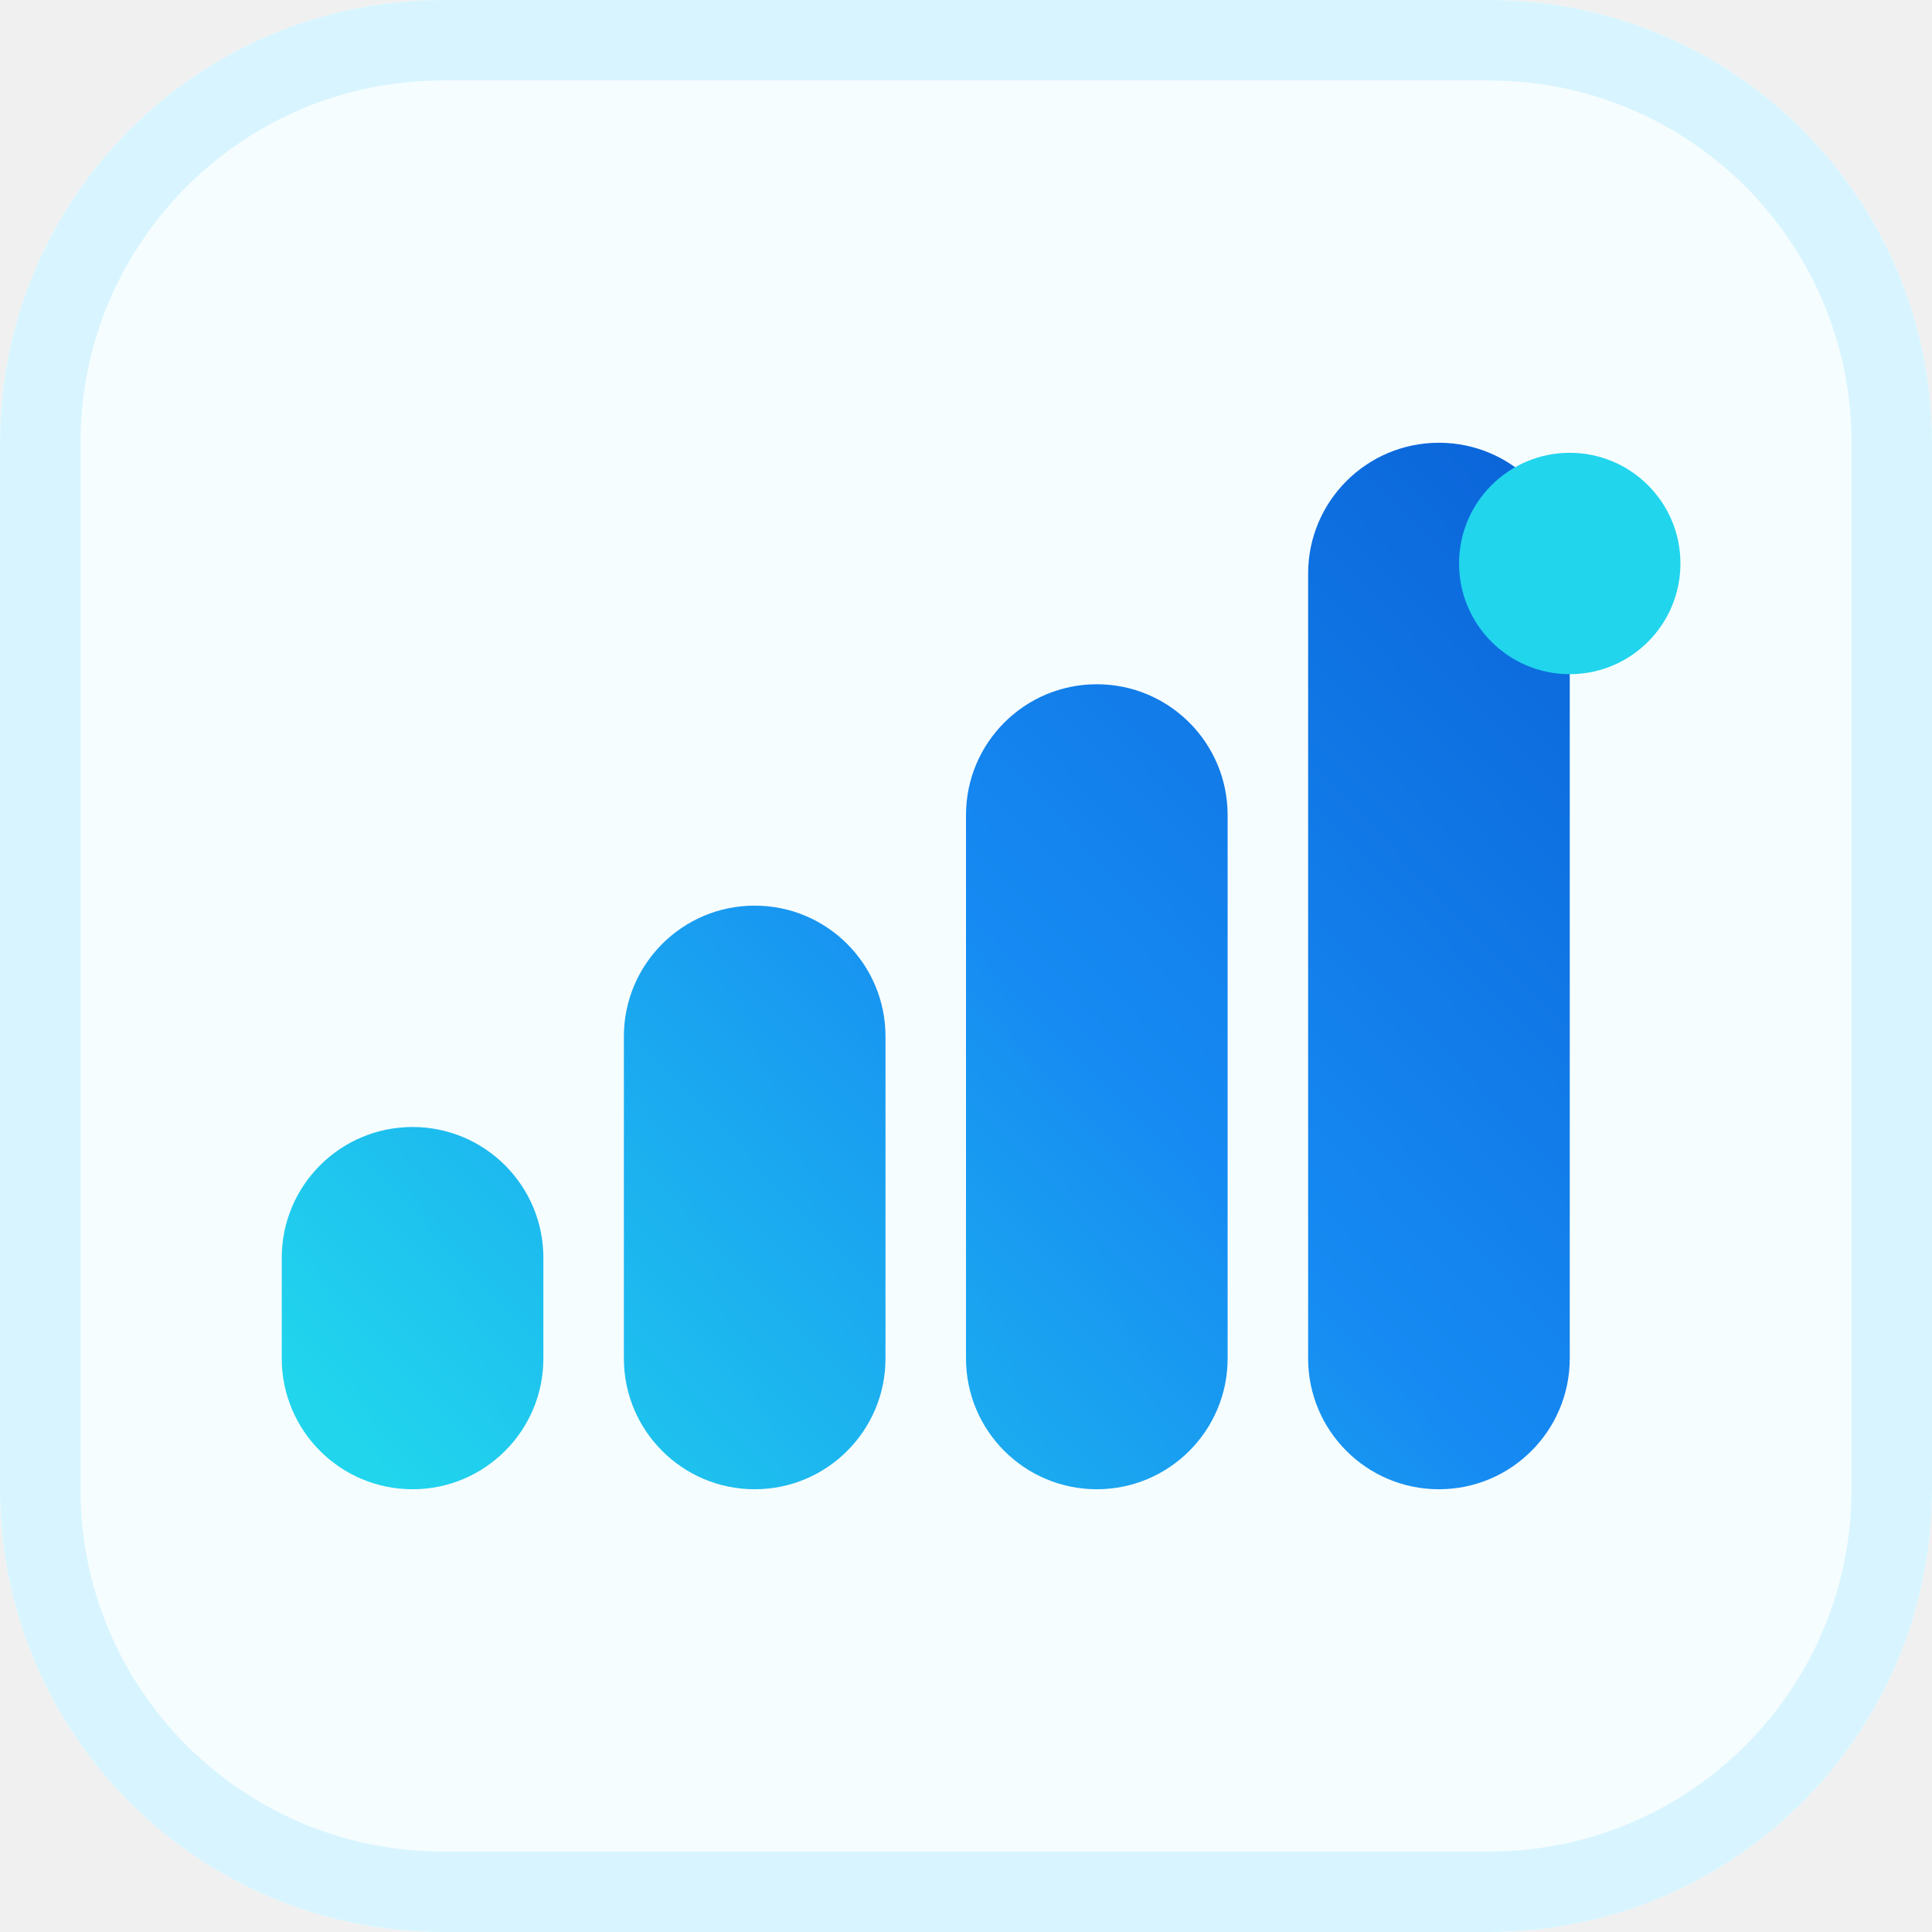
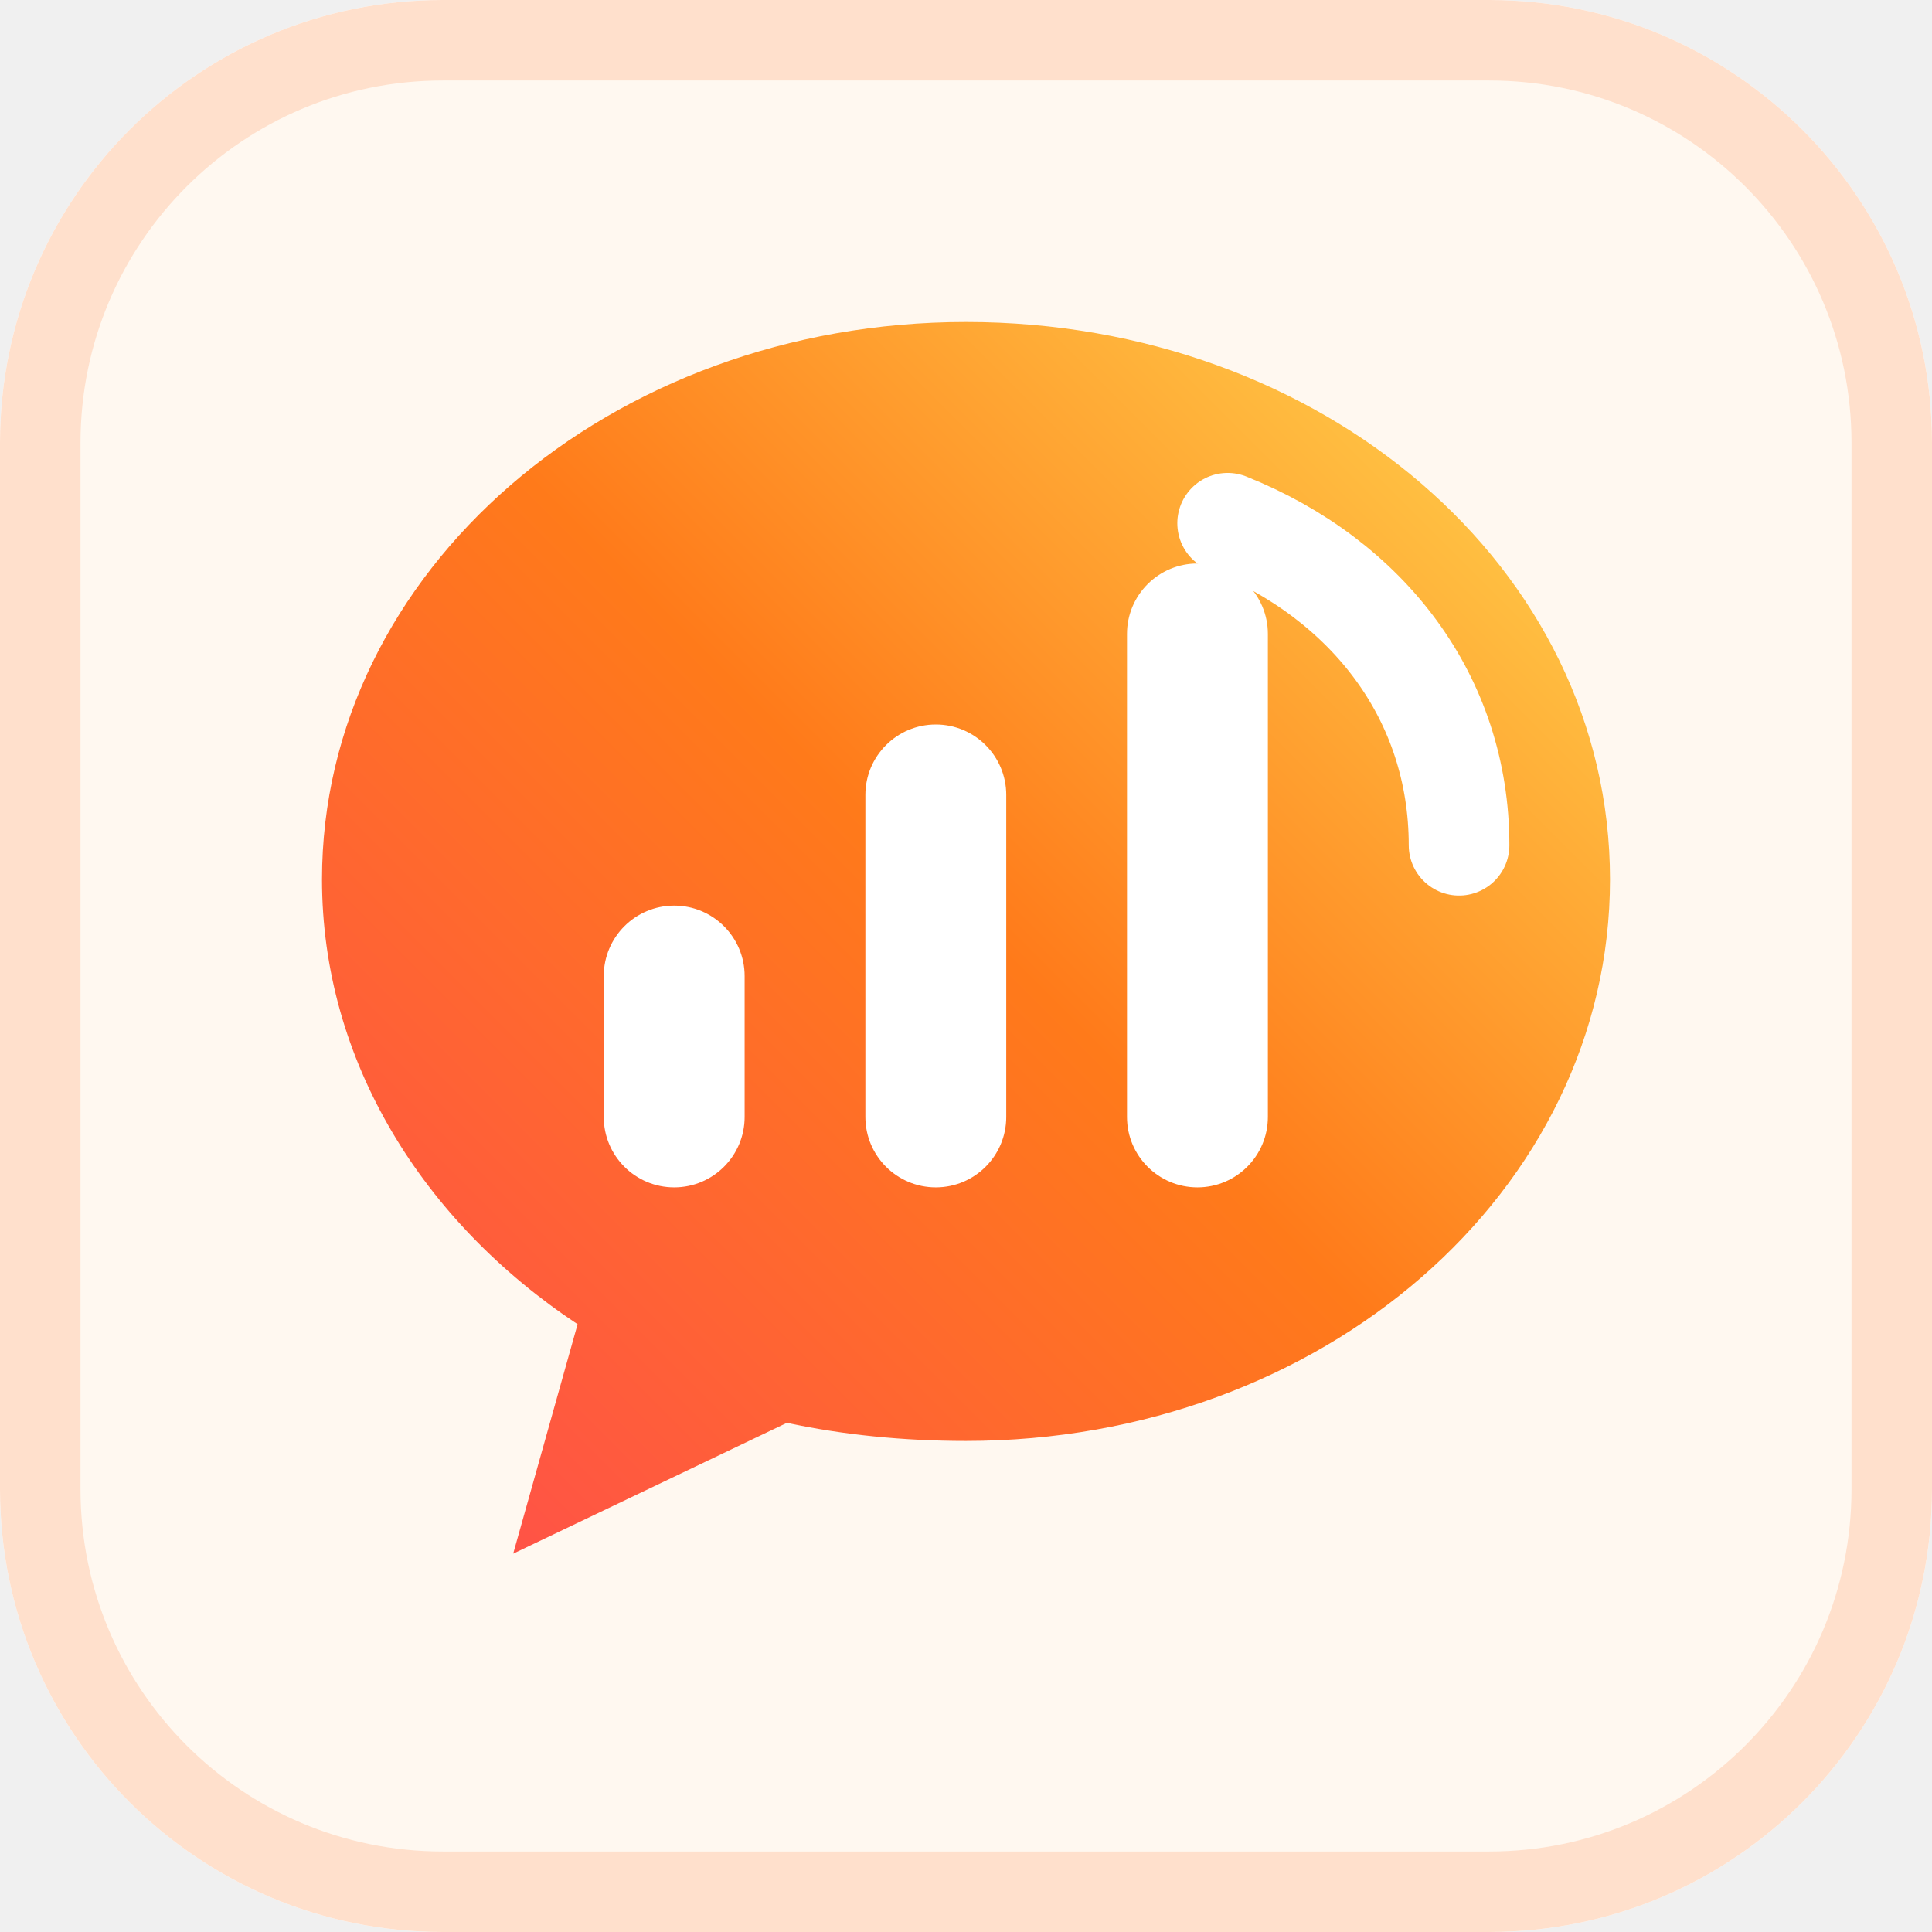
- <svg xmlns="http://www.w3.org/2000/svg" width="96" height="96" viewBox="0 0 96 96" role="img" aria-label="RuangSinyal">
+ <svg xmlns="http://www.w3.org/2000/svg" width="96" height="96" viewBox="0 0 96 96" role="img" aria-label="Pijarivo">
  <defs>
-     <linearGradient id="mark" x1="18" y1="72" x2="74" y2="18" gradientUnits="userSpaceOnUse">
-       <stop stop-color="#21D5ED" />
-       <stop offset="0.52" stop-color="#168AF2" />
-       <stop offset="1" stop-color="#0A63D8" />
+     <linearGradient id="mark" x1="18" y1="78" x2="78" y2="18" gradientUnits="userSpaceOnUse">
+       <stop stop-color="#FF4D4D" />
+       <stop offset="0.52" stop-color="#FF7A1A" />
+       <stop offset="1" stop-color="#FFD34D" />
    </linearGradient>
  </defs>
  <rect width="96" height="96" rx="22" fill="#FFFFFF" />
-   <rect x="2" y="2" width="92" height="92" rx="20" fill="#F6FDFF" stroke="#D8F5FF" stroke-width="4" />
-   <rect x="14" y="56" width="13" height="18" rx="6.5" fill="url(#mark)" />
-   <rect x="31" y="45" width="13" height="29" rx="6.5" fill="url(#mark)" />
-   <rect x="48" y="34" width="13" height="40" rx="6.5" fill="url(#mark)" />
-   <rect x="65" y="22" width="13" height="52" rx="6.5" fill="url(#mark)" />
-   <circle cx="78" cy="28" r="5.5" fill="#21D5ED" />
+   <rect x="2" y="2" width="92" height="92" rx="20" fill="#FFF8F0" stroke="#FFE0CC" stroke-width="4" />
+   <path d="M48 16C30.3 16 16 28.4 16 43.7c0 9 5 17 12.7 22.1l-3.2 11.4 13.6-6.5c2.8.6 5.8.9 8.9.9 17.7 0 32-12.4 32-27.9S65.7 16 48 16Z" fill="url(#mark)" />
+   <rect x="30" y="45" width="7" height="14" rx="3.5" fill="#FFFFFF" />
+   <rect x="43" y="36" width="7" height="23" rx="3.5" fill="#FFFFFF" />
+   <rect x="56" y="28" width="7" height="31" rx="3.5" fill="#FFFFFF" />
+   <path d="M61 26c7 2.8 11.5 8.7 11.5 16" fill="none" stroke="#FFFFFF" stroke-width="5" stroke-linecap="round" />
</svg>
